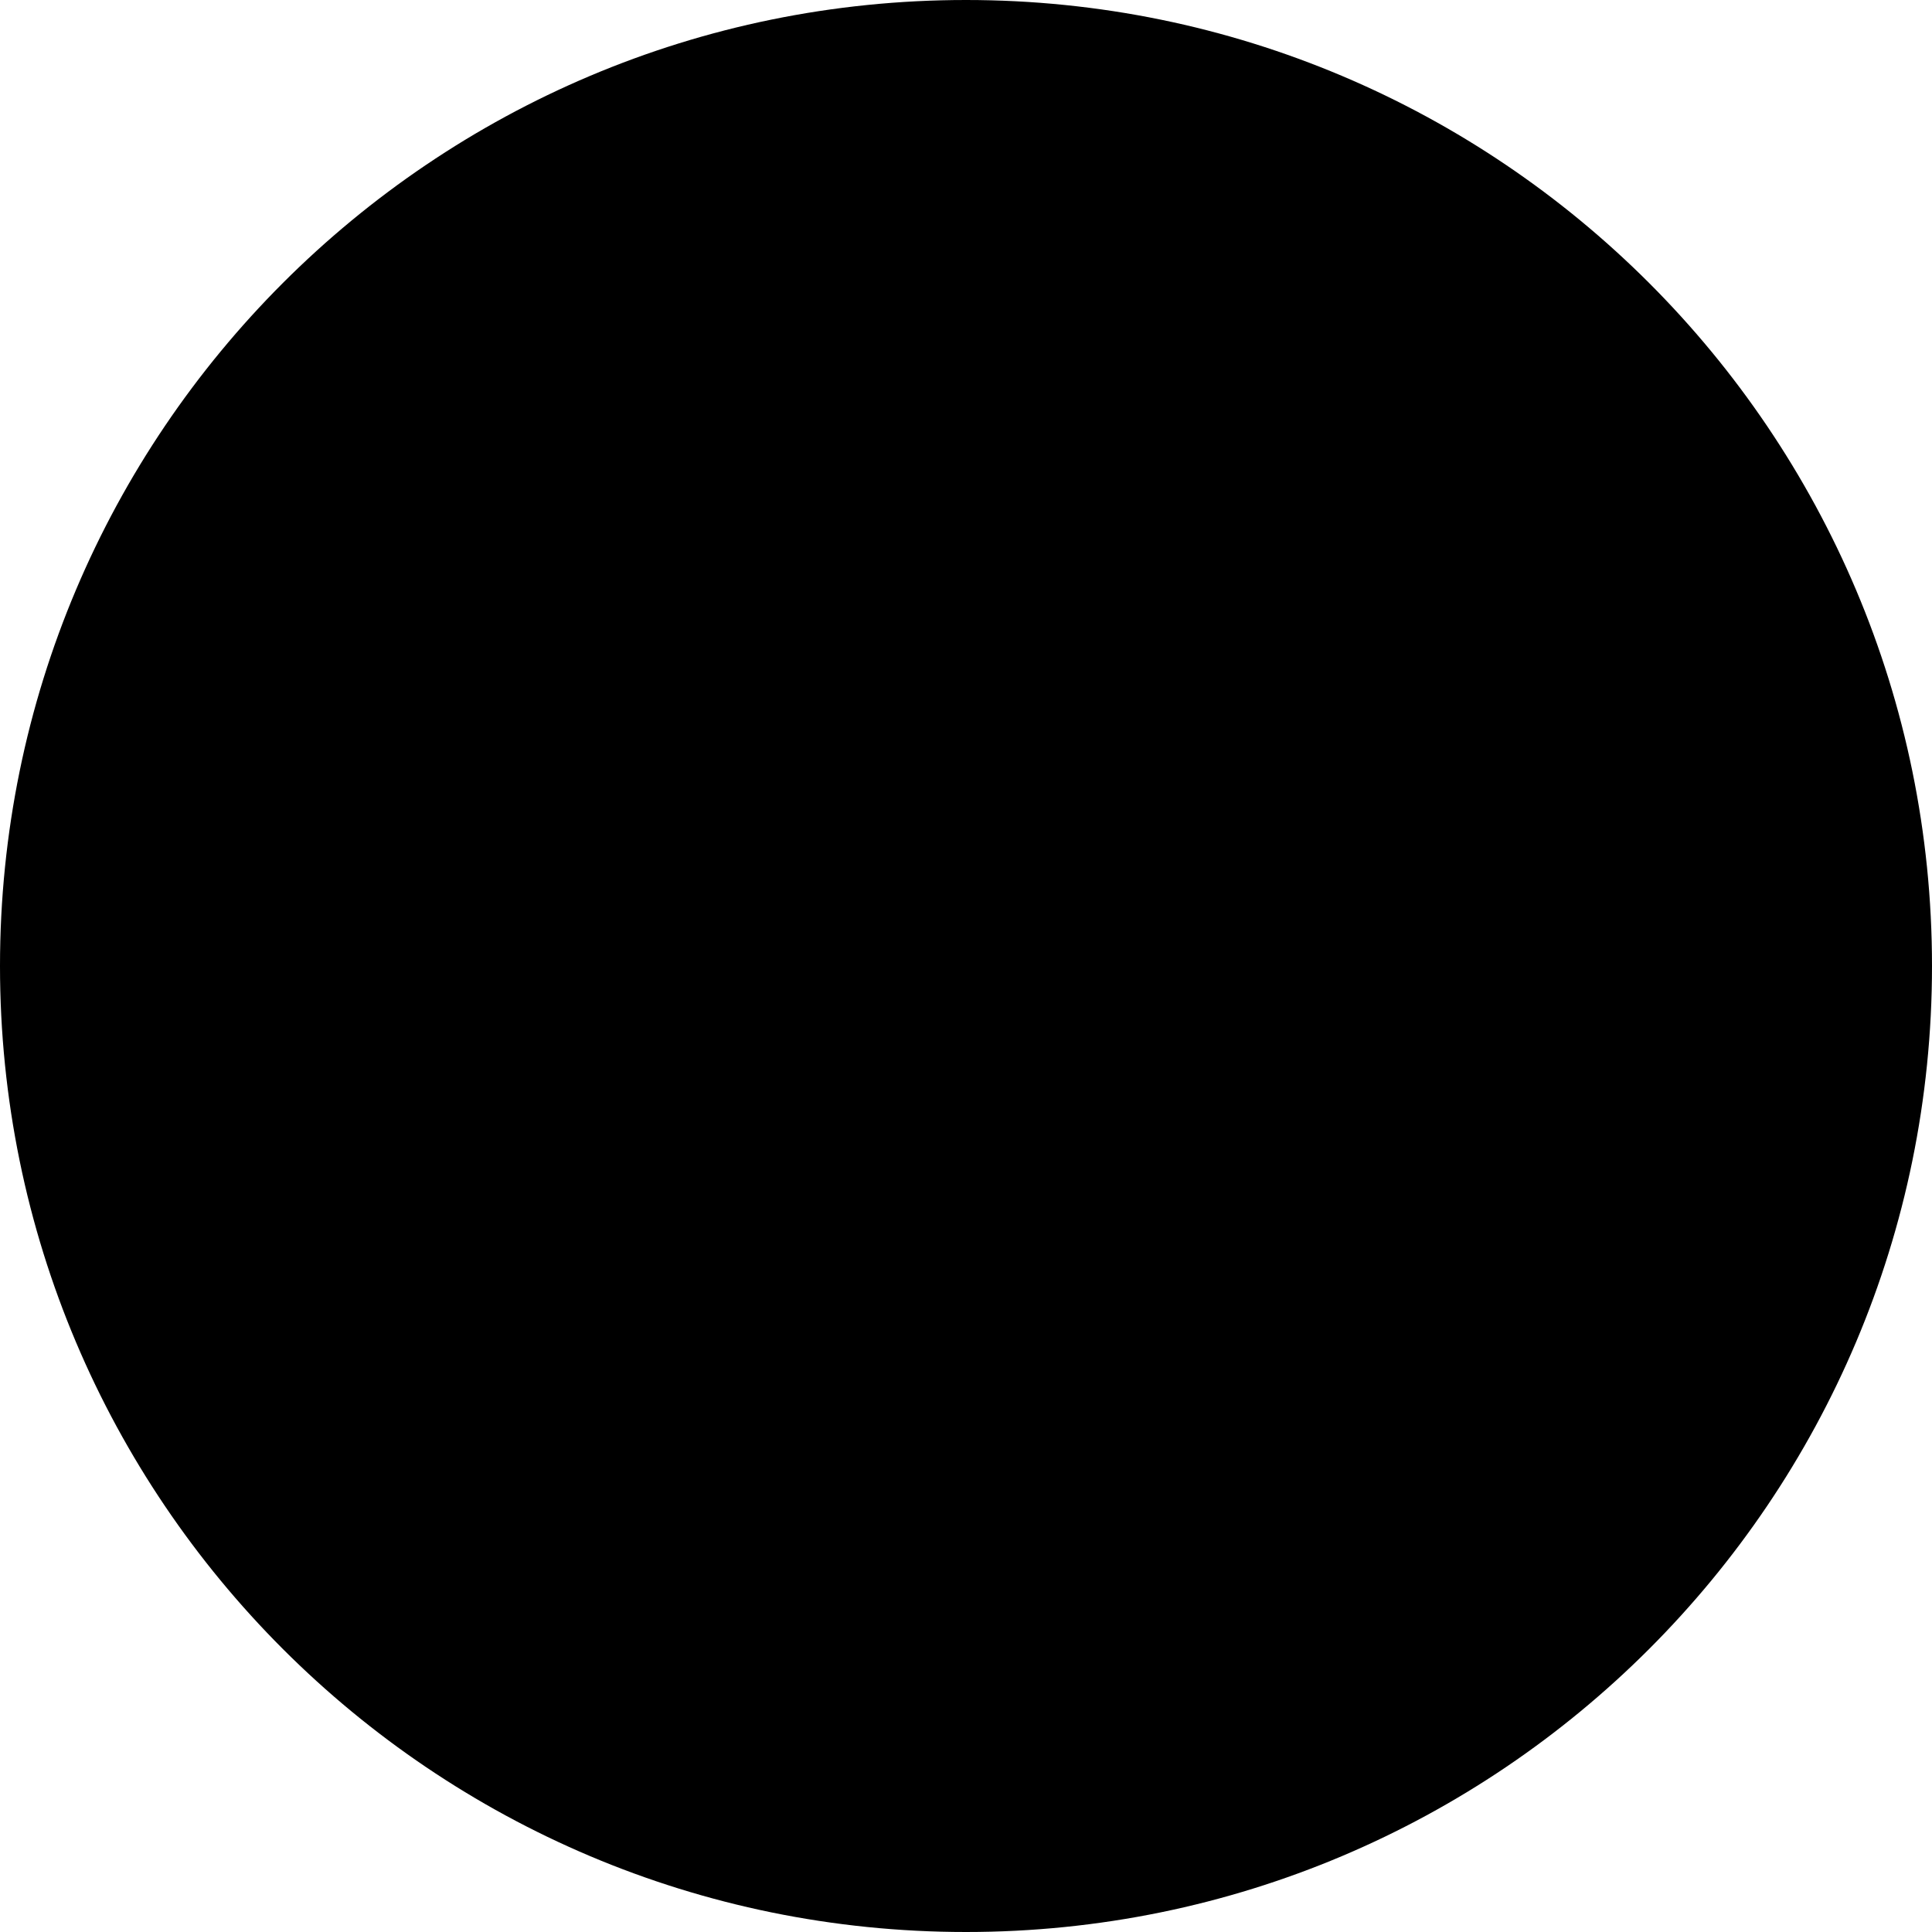
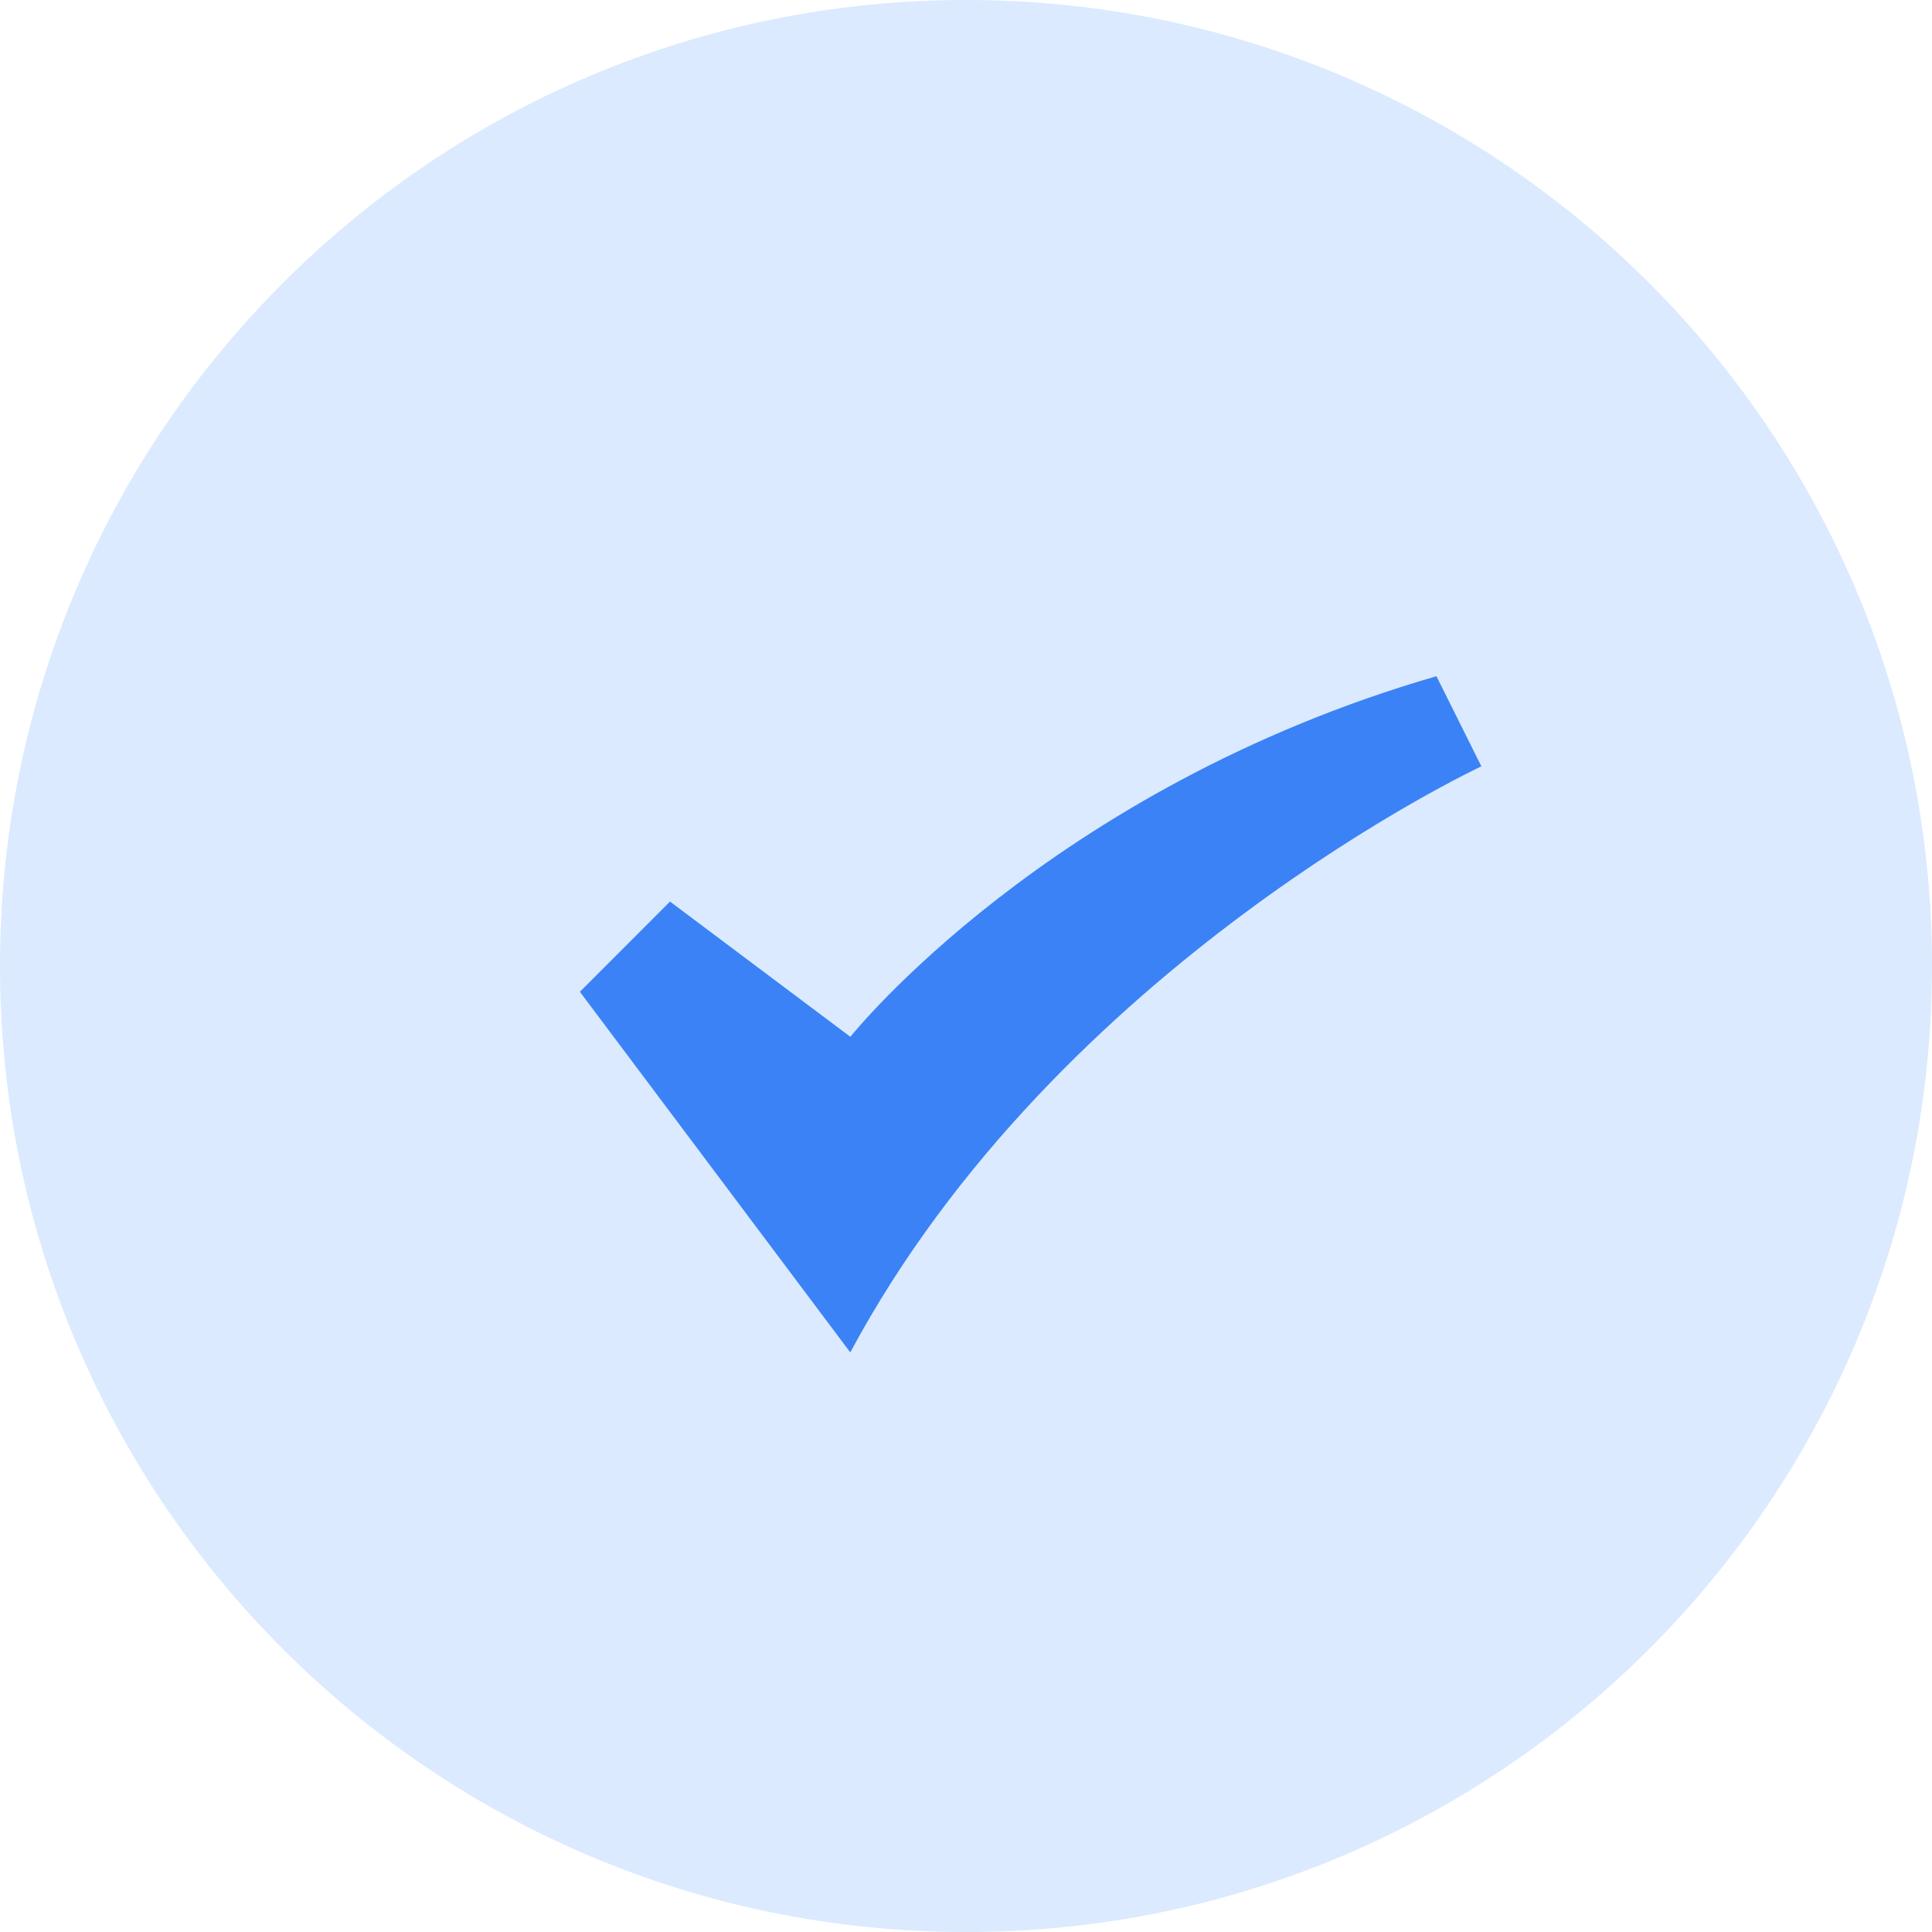
<svg xmlns="http://www.w3.org/2000/svg" class="ce0su cqma5" width="20" height="20">
-   <circle class="c5gfx" cx="10" cy="10" r="10" />
-   <path class="ci3vc" d="M15.335 7.933 14.87 7c-4.025 1.167-6.067 3.733-6.067 3.733l-1.867-1.4-.933.934L8.802 14c2.158-4.025 6.533-6.067 6.533-6.067Z" />
+   <circle fill="#dbeafe" class="c5gfx" cx="10" cy="10" r="10" />
+   <path fill="#3b82f6" class="ci3vc" d="M15.335 7.933 14.87 7c-4.025 1.167-6.067 3.733-6.067 3.733l-1.867-1.4-.933.934L8.802 14c2.158-4.025 6.533-6.067 6.533-6.067Z" />
</svg>
